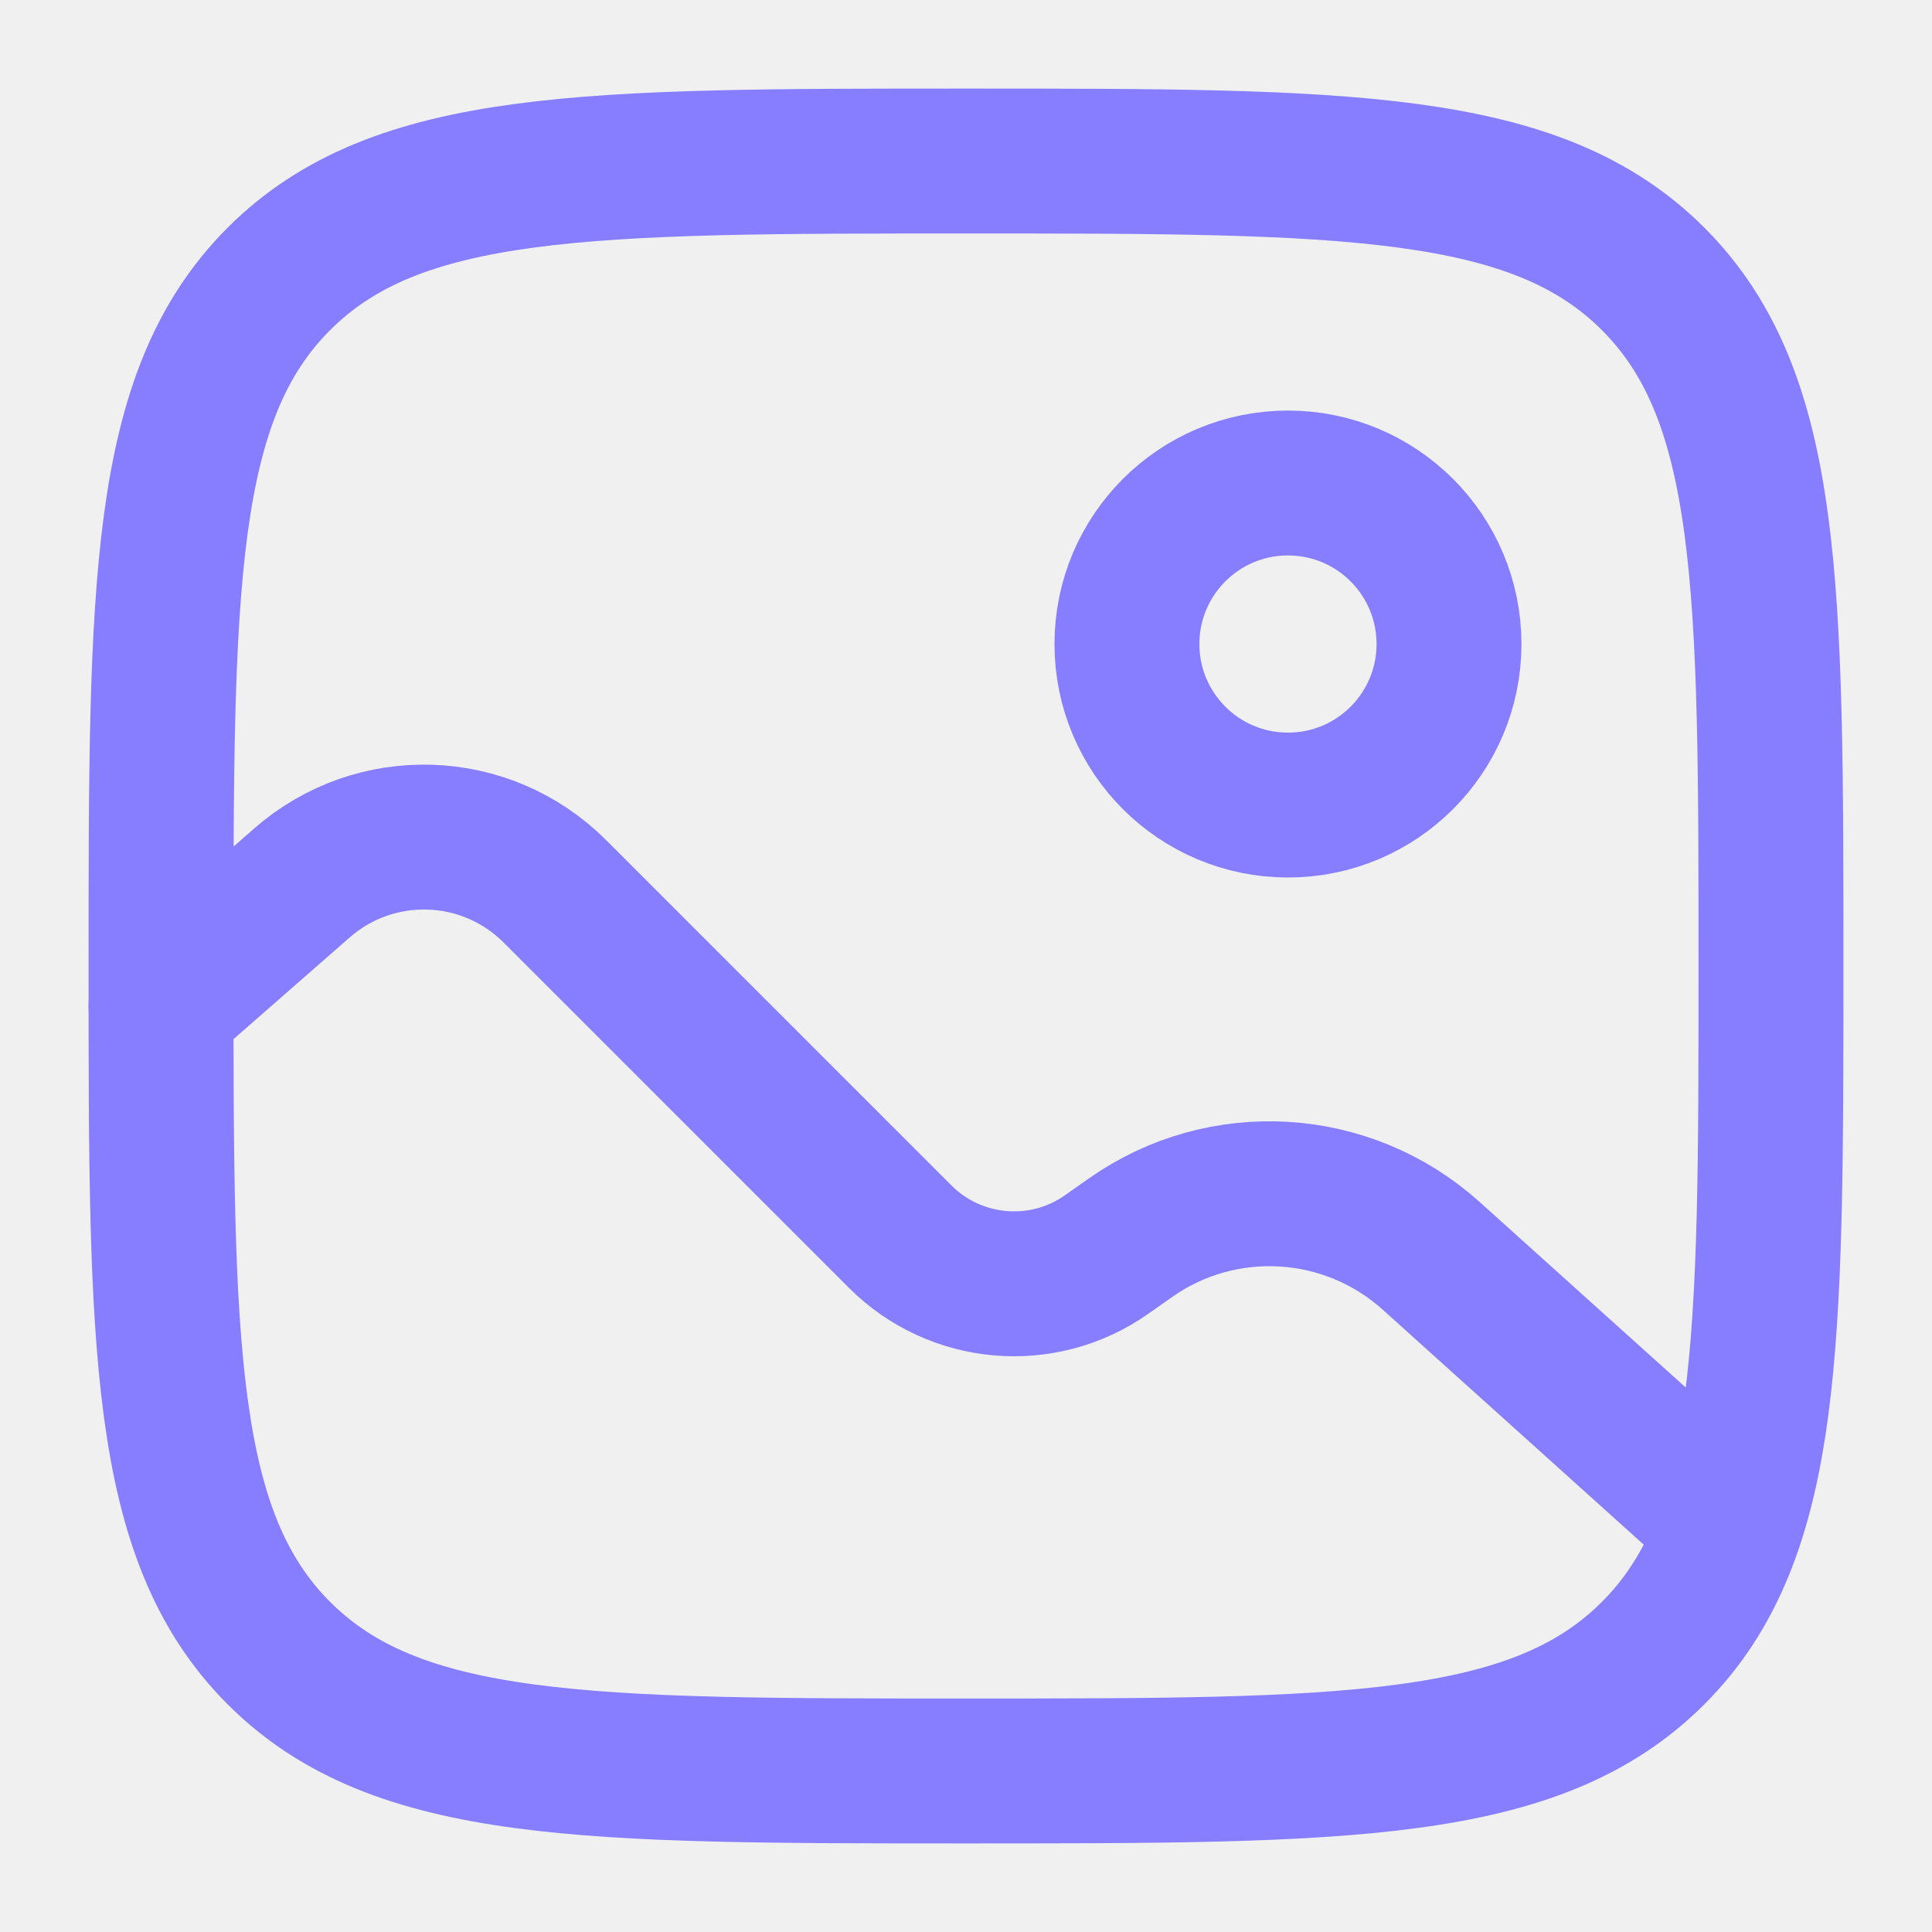
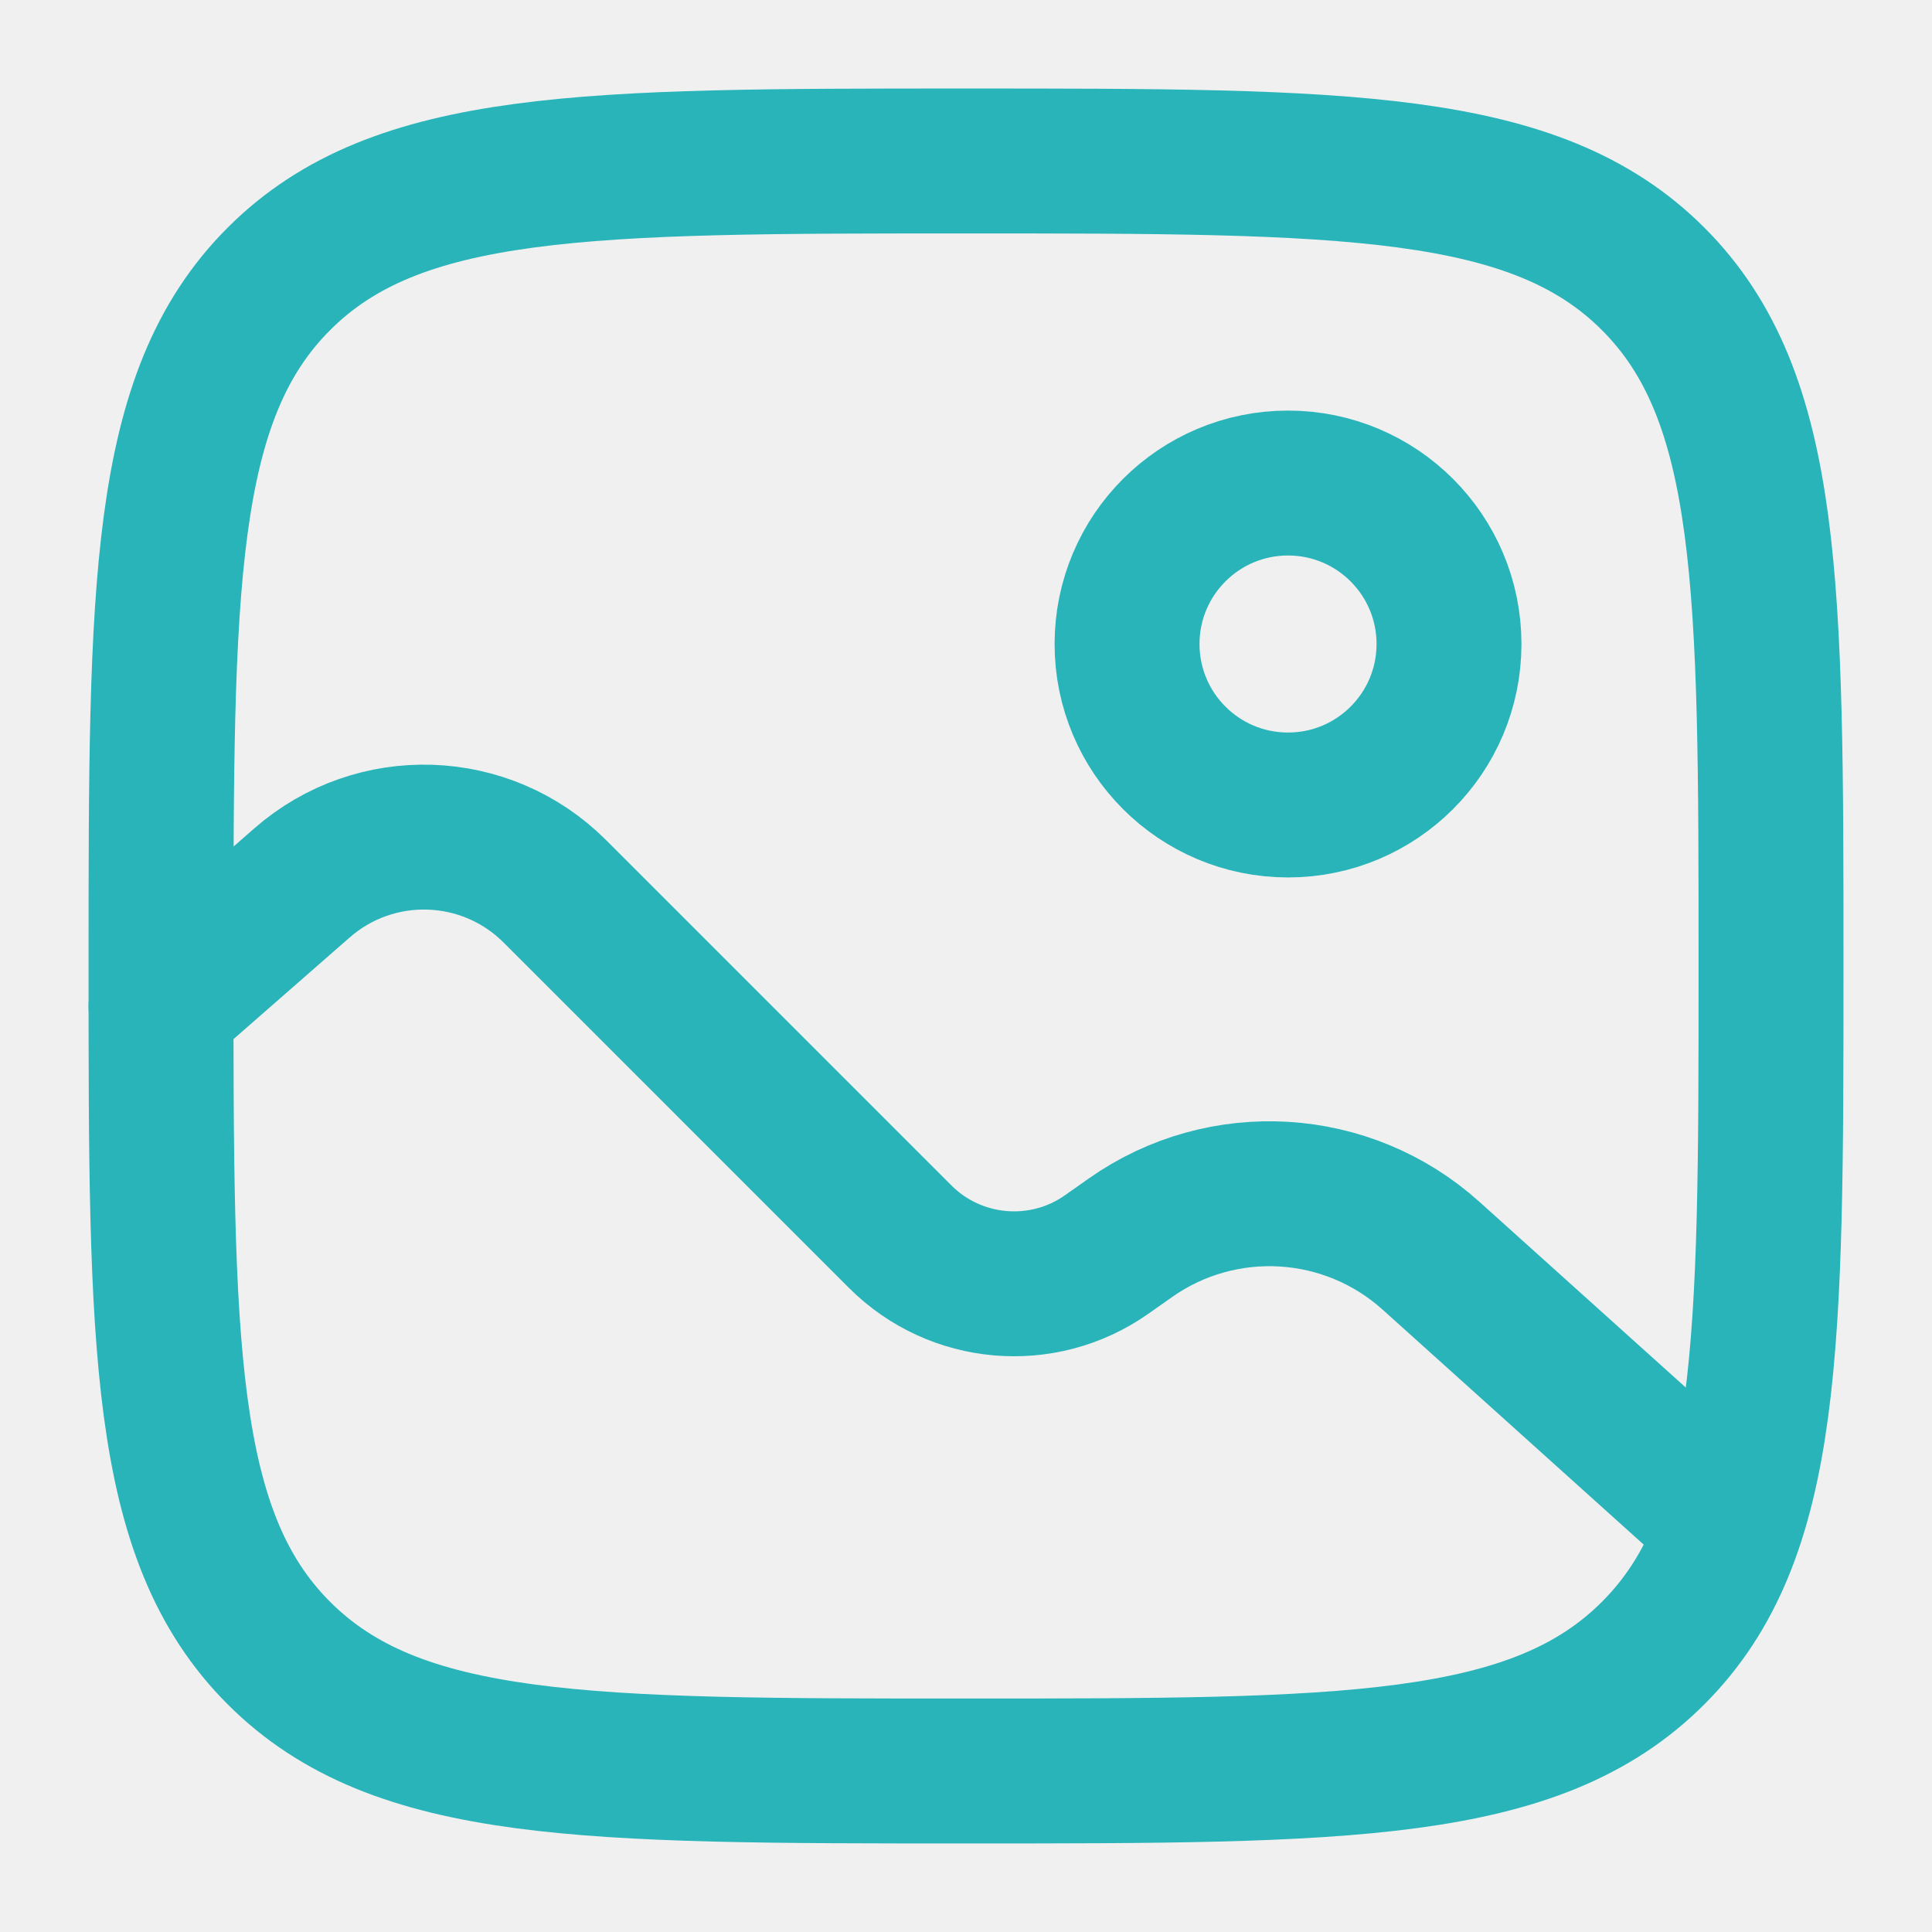
- <svg xmlns="http://www.w3.org/2000/svg" width="20" height="20" viewBox="0 0 20 20" fill="none">
-   <g clip-path="url(#clip0_1607_406)">
-     <path d="M1.667 10C1.667 6.071 1.667 4.107 2.887 2.887C4.108 1.667 6.072 1.667 10 1.667C13.928 1.667 15.893 1.667 17.113 2.887C18.333 4.107 18.333 6.071 18.333 10C18.333 13.928 18.333 15.892 17.113 17.113C15.893 18.333 13.928 18.333 10 18.333C6.072 18.333 4.108 18.333 2.887 17.113C1.667 15.892 1.667 13.928 1.667 10Z" stroke="#877EFF" stroke-width="1.5" />
-     <circle cx="13.333" cy="6.667" r="1.667" stroke="#877EFF" stroke-width="1.5" />
-     <path d="M1.667 10.417L3.126 9.14C3.886 8.475 5.03 8.513 5.744 9.227L9.319 12.802C9.891 13.374 10.793 13.453 11.455 12.987L11.704 12.812C12.657 12.142 13.947 12.22 14.814 12.999L17.5 15.417" stroke="#877EFF" stroke-width="1.5" stroke-linecap="round" />
-   </g>
+ <svg xmlns="http://www.w3.org/2000/svg" xml:space="preserve" width="5.292mm" height="5.292mm" version="1.1" style="shape-rendering:geometricPrecision; text-rendering:geometricPrecision; image-rendering:optimizeQuality; fill-rule:evenodd; clip-rule:evenodd" viewBox="0 0 529.16 529.16">
  <defs>
-     <clipPath id="clip0_1607_406">
-       <rect width="20" height="20" fill="white" />
+     <style type="text/css">
+    
+     .str0 {stroke:#29B4B9;stroke-width:39.69;stroke-miterlimit:22.926}
+     .str1 {stroke:#29B4B9;stroke-width:39.69;stroke-linecap:round;stroke-miterlimit:22.926}
+     .fil0 {fill:none}
+    
+   </style>
+     <clipPath id="id0">
+       <path d="M-0 529.16l529.16 0 0 -529.16 -529.16 0 0 529.16z" />
    </clipPath>
  </defs>
+   <g id="Layer_x0020_1">
+     <g>
+   </g>
+     <g style="clip-path:url(#id0)">
+       <g id="_3398811984">
+         <path class="fil0 str0" d="M44.1 264.58c0,-103.94 0,-155.91 32.29,-188.2 32.28,-32.29 84.25,-32.29 188.19,-32.29 103.94,0 155.91,0 188.2,32.29 32.29,32.29 32.29,84.26 32.29,188.2 0,103.93 0,155.9 -32.29,188.19 -32.29,32.29 -84.26,32.29 -188.2,32.29 -103.94,0 -155.91,0 -188.19,-32.29 -32.29,-32.29 -32.29,-84.26 -32.29,-188.19z" />
+         <circle class="fil0 str0" cx="352.78" cy="176.39" r="44.09" />
+         <path class="fil0 str1" d="M44.1 275.61l38.62 -33.79c20.09,-17.58 50.37,-16.57 69.25,2.31l94.58 94.58c15.15,15.15 39.01,17.22 56.54,4.9l6.57 -4.63c25.23,-17.73 59.36,-15.67 82.29,4.96l71.07 63.96" />
+       </g>
+     </g>
+     <polygon class="fil0" points="-0,529.16 529.16,529.16 529.16,0 -0,0 " />
+   </g>
</svg>
